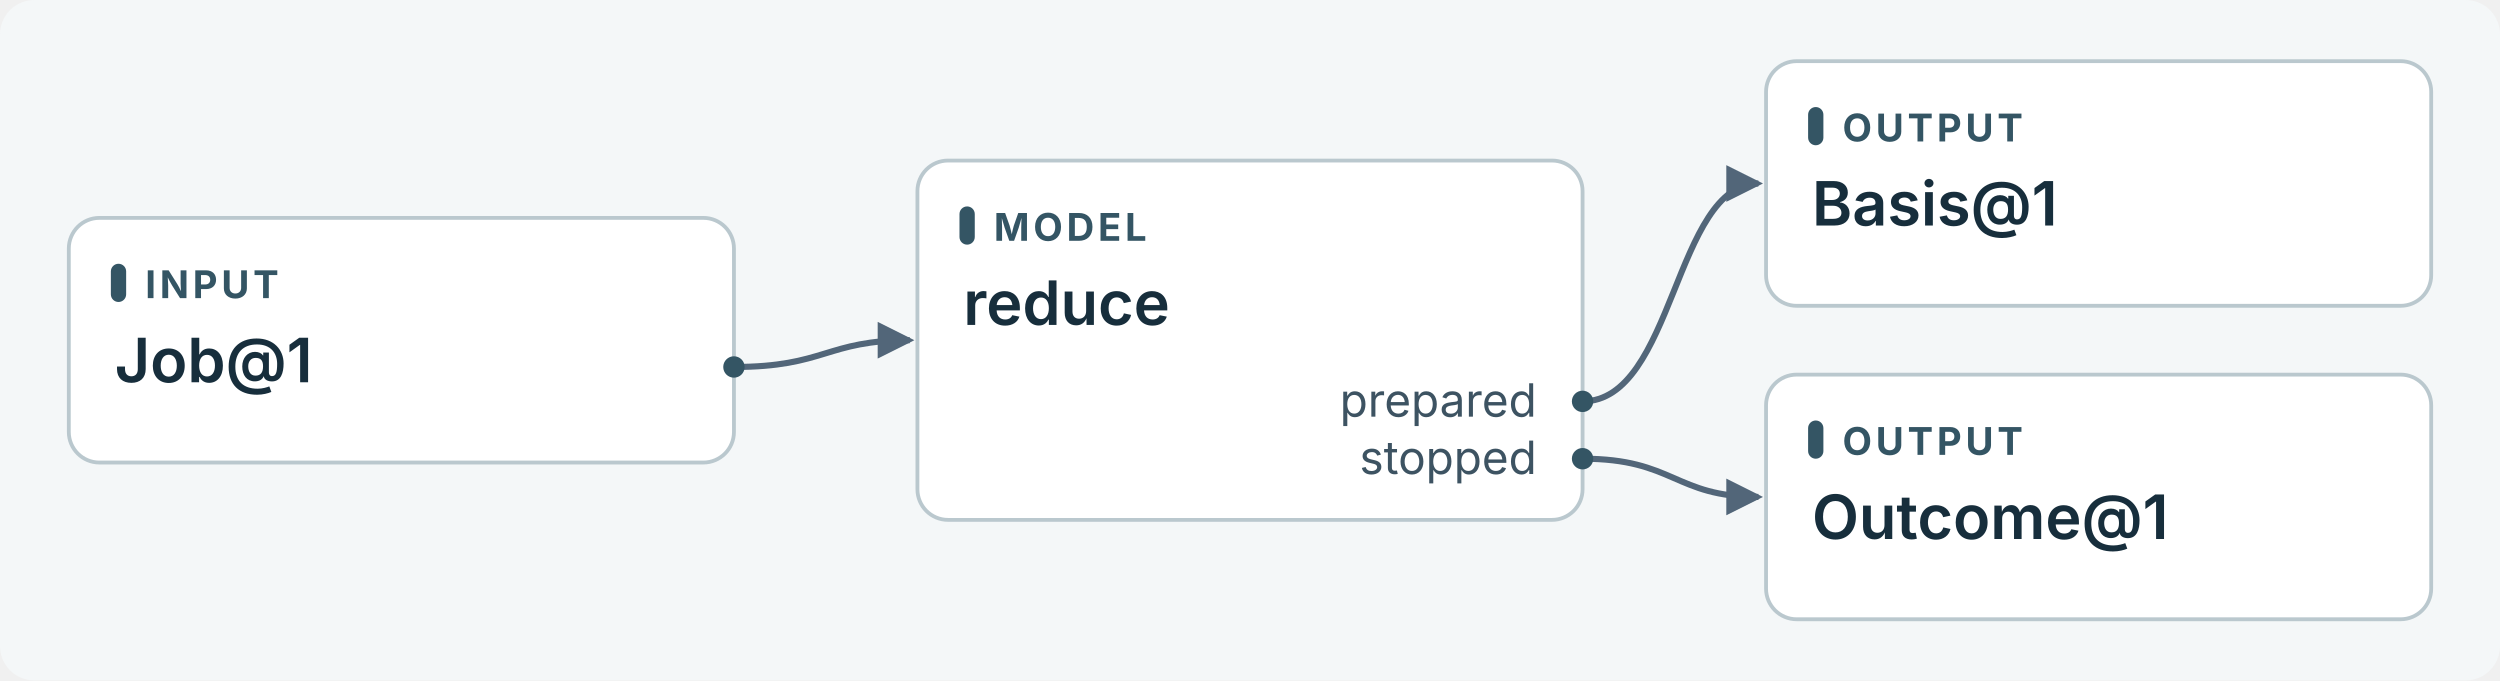
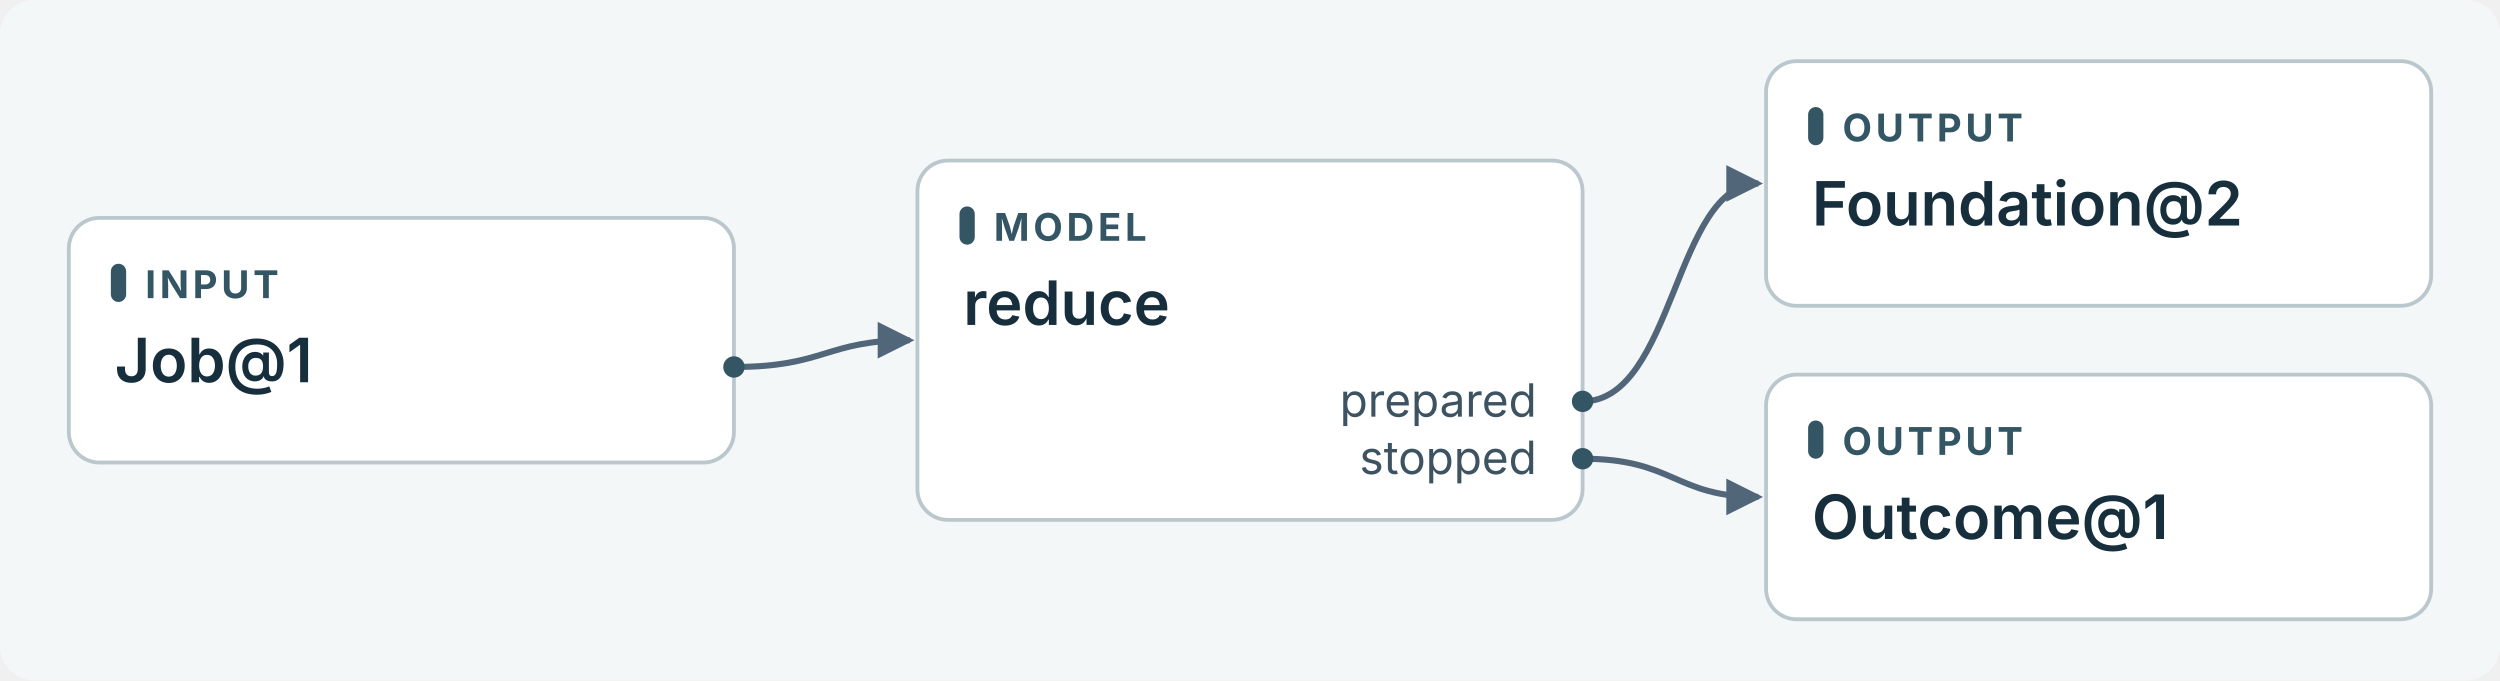
<svg xmlns="http://www.w3.org/2000/svg" aria-labelledby="title desc" width="654" height="178" viewBox="0 0 654 178" role="img">
  <defs>
    <marker id="arrow" viewBox="0 0 8 8" refX="7" refY="4" markerWidth="6" markerHeight="6" orient="auto">
      <path d="M0 0 L8 4 L0 8 Z" fill="#526679" />
    </marker>
  </defs>
  <rect x="0" y="0" width="654" height="178" fill="#f4f7f8" rx="9" />
  <g fill="none" stroke="#526679" stroke-width="1.6" stroke-linejoin="round">
    <path d="M192 96 C216 96 216 89 238 89" marker-end="url(#arrow)" data-source="input" data-port="" data-target="handler" />
    <path d="M414 105 C438 105 438 48 460 48" marker-end="url(#arrow)" data-source="handler" data-port="prepared" data-target="port:prepared" />
    <path d="M414 120 C438 120 438 130 460 130" marker-end="url(#arrow)" data-source="handler" data-port="stopped" data-target="port:stopped" />
  </g>
  <g data-node="input" font-family="Inter, Arial, sans-serif">
    <rect x="18" y="57" width="174" height="64" rx="8" fill="white" stroke="#bac8ce" />
    <rect x="29" y="69" width="4" height="10" rx="2" fill="#345564" />
    <text x="38" y="78" fill="#345564" font-size="10" font-weight="700" letter-spacing="1">INPUT</text>
    <text x="30" y="100" fill="#172e3c" font-size="16" font-weight="600">Job@1</text>
    <circle cx="192" cy="96" r="2.8" fill="#345564" />
  </g>
  <g data-node="handler" font-family="Inter, Arial, sans-serif">
    <rect x="240" y="42" width="174" height="94" rx="8" fill="white" stroke="#bac8ce" />
    <rect x="251" y="54" width="4" height="10" rx="2" fill="#345564" />
    <text x="260" y="63" fill="#345564" font-size="10" font-weight="700" letter-spacing="1">MODEL</text>
    <text x="252" y="85" fill="#172e3c" font-size="16" font-weight="600">reduce</text>
    <text x="402" y="109" fill="#3d5362" font-size="12" text-anchor="end">prepared</text>
    <circle cx="414" cy="105" r="2.8" fill="#345564" />
    <text x="402" y="124" fill="#3d5362" font-size="12" text-anchor="end">stopped</text>
    <circle cx="414" cy="120" r="2.8" fill="#345564" />
  </g>
  <g data-node="port:prepared" font-family="Inter, Arial, sans-serif">
    <rect x="462" y="16" width="174" height="64" rx="8" fill="white" stroke="#bac8ce" />
    <rect x="473" y="28" width="4" height="10" rx="2" fill="#345564" />
    <text x="482" y="37" fill="#345564" font-size="10" font-weight="700" letter-spacing="1">OUTPUT</text>
-     <text x="474" y="59" fill="#172e3c" font-size="16" font-weight="600">Basis@1</text>
+     <text x="474" y="59" fill="#172e3c" font-size="16" font-weight="600">Foundation@2</text>
  </g>
  <g data-node="port:stopped" font-family="Inter, Arial, sans-serif">
    <rect x="462" y="98" width="174" height="64" rx="8" fill="white" stroke="#bac8ce" />
    <rect x="473" y="110" width="4" height="10" rx="2" fill="#345564" />
    <text x="482" y="119" fill="#345564" font-size="10" font-weight="700" letter-spacing="1">OUTPUT</text>
    <text x="474" y="141" fill="#172e3c" font-size="16" font-weight="600">Outcome@1</text>
  </g>
</svg>
